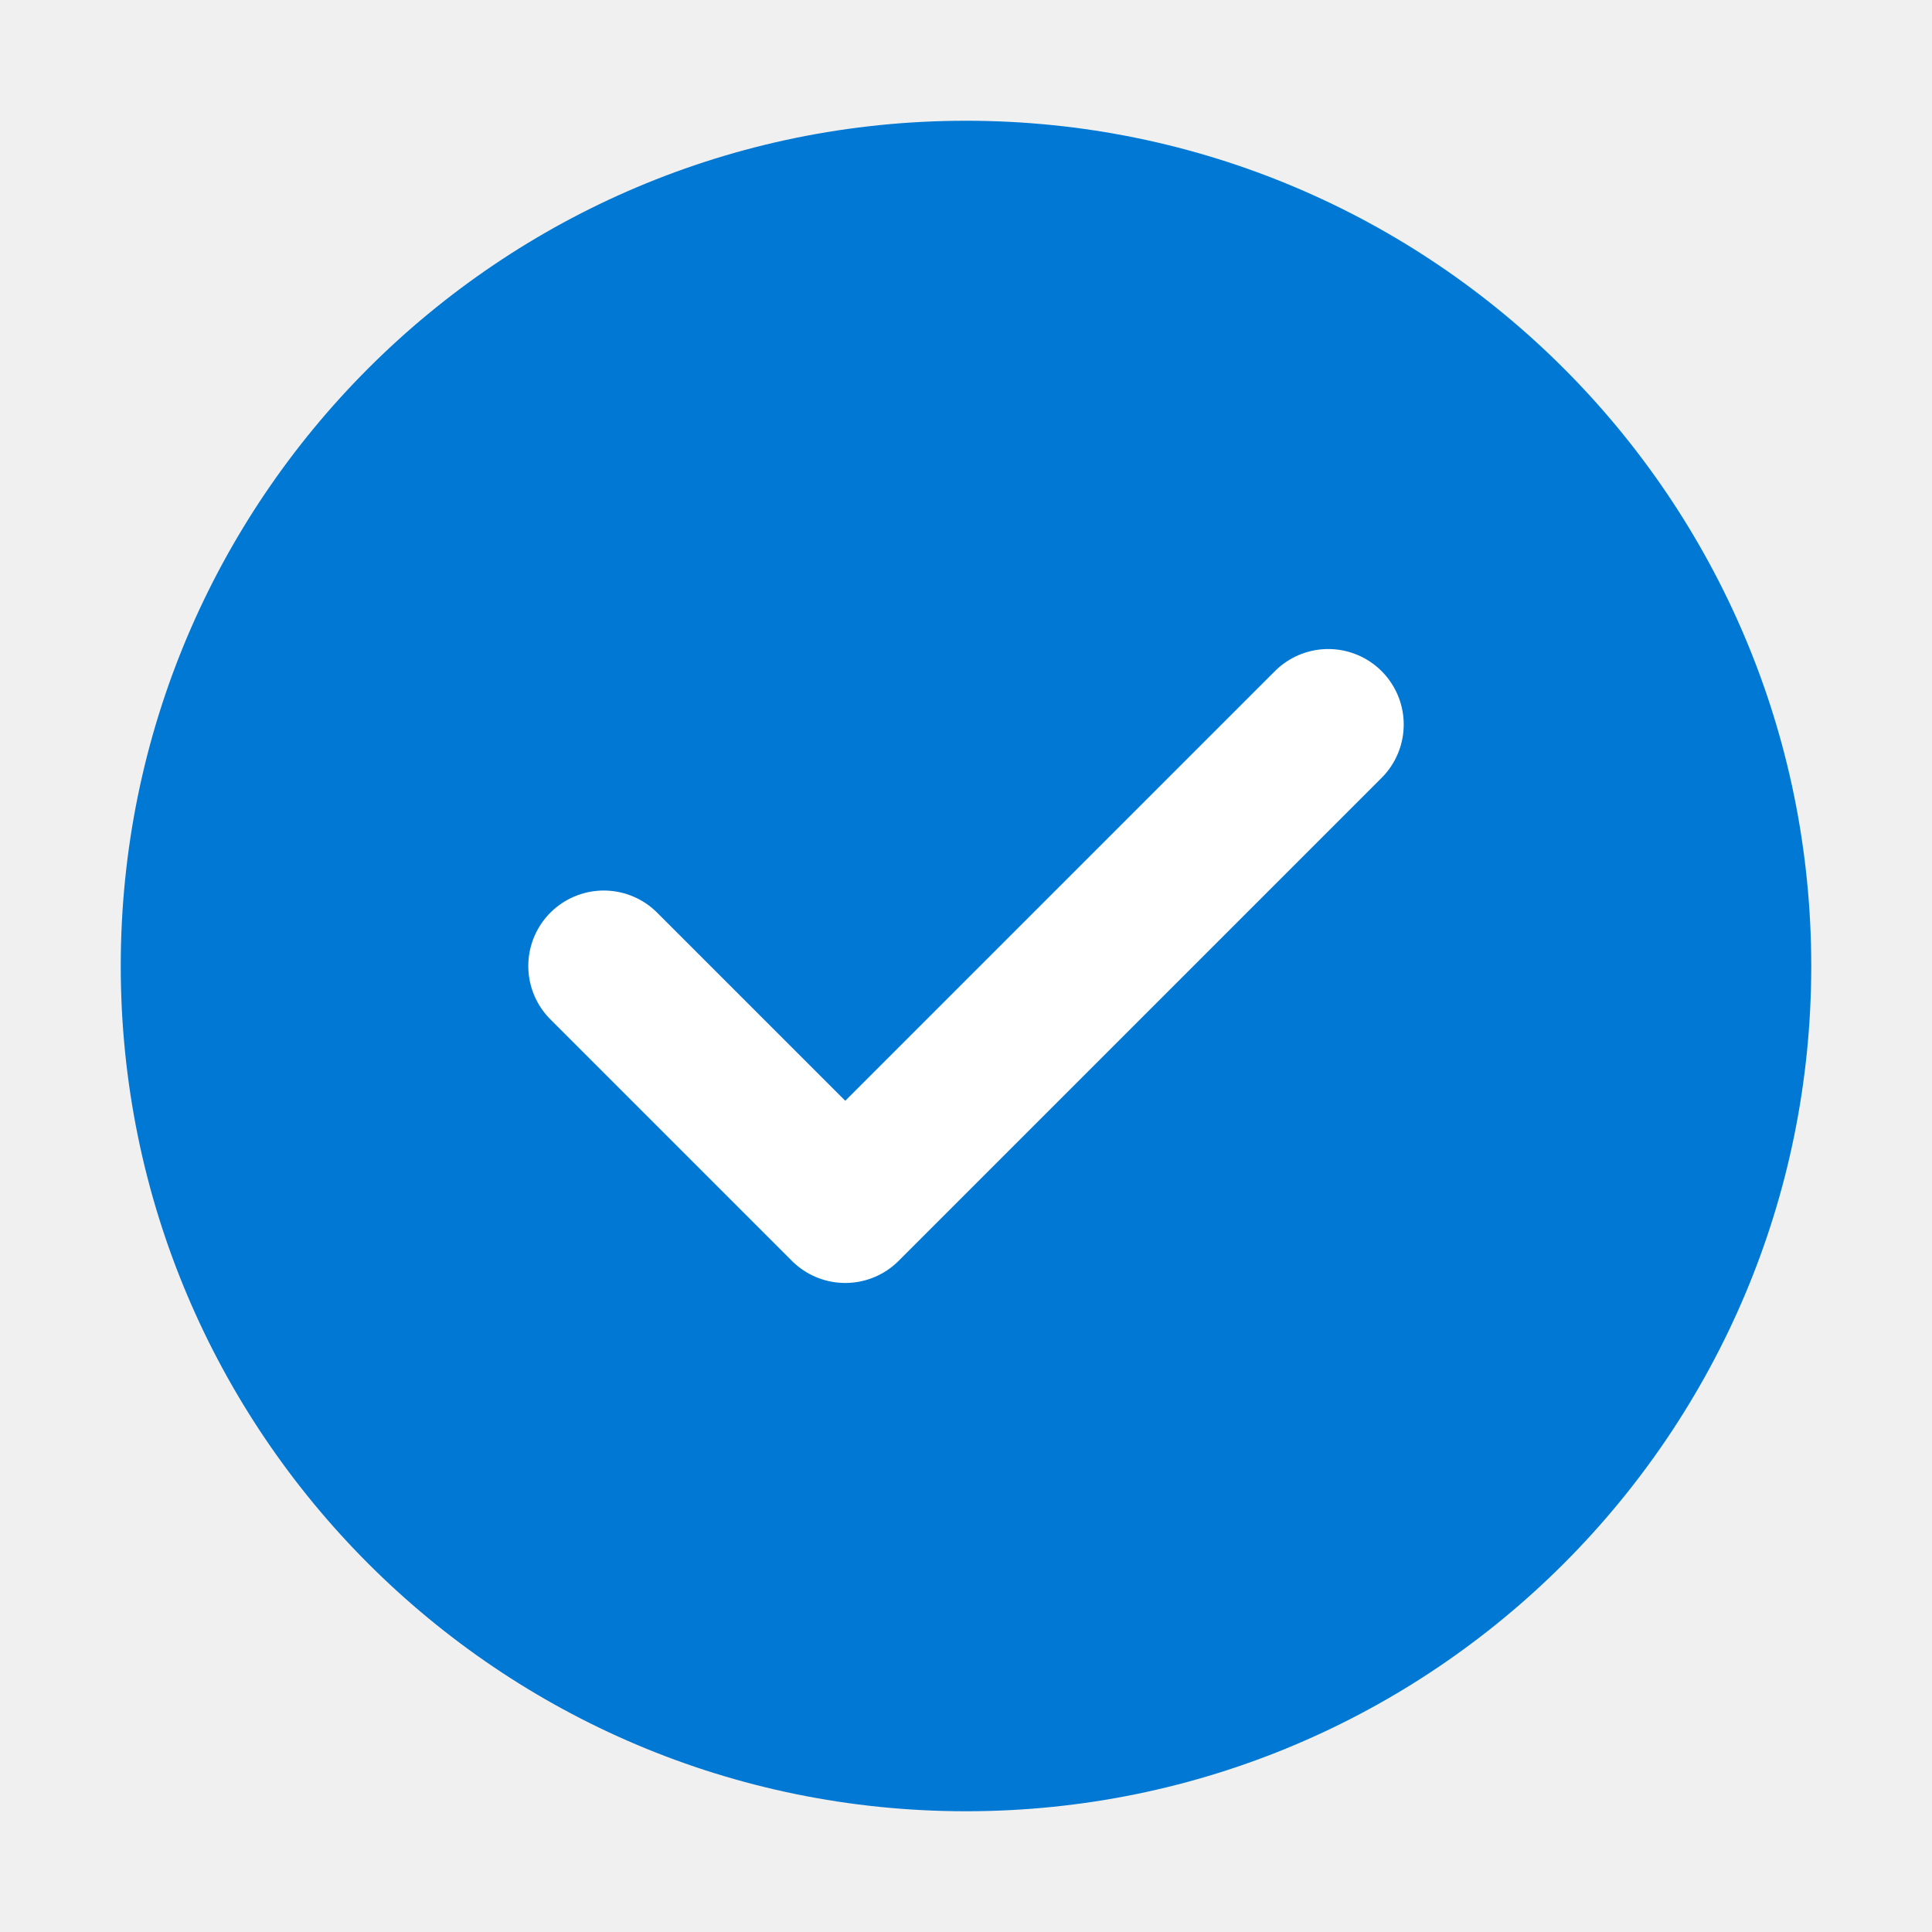
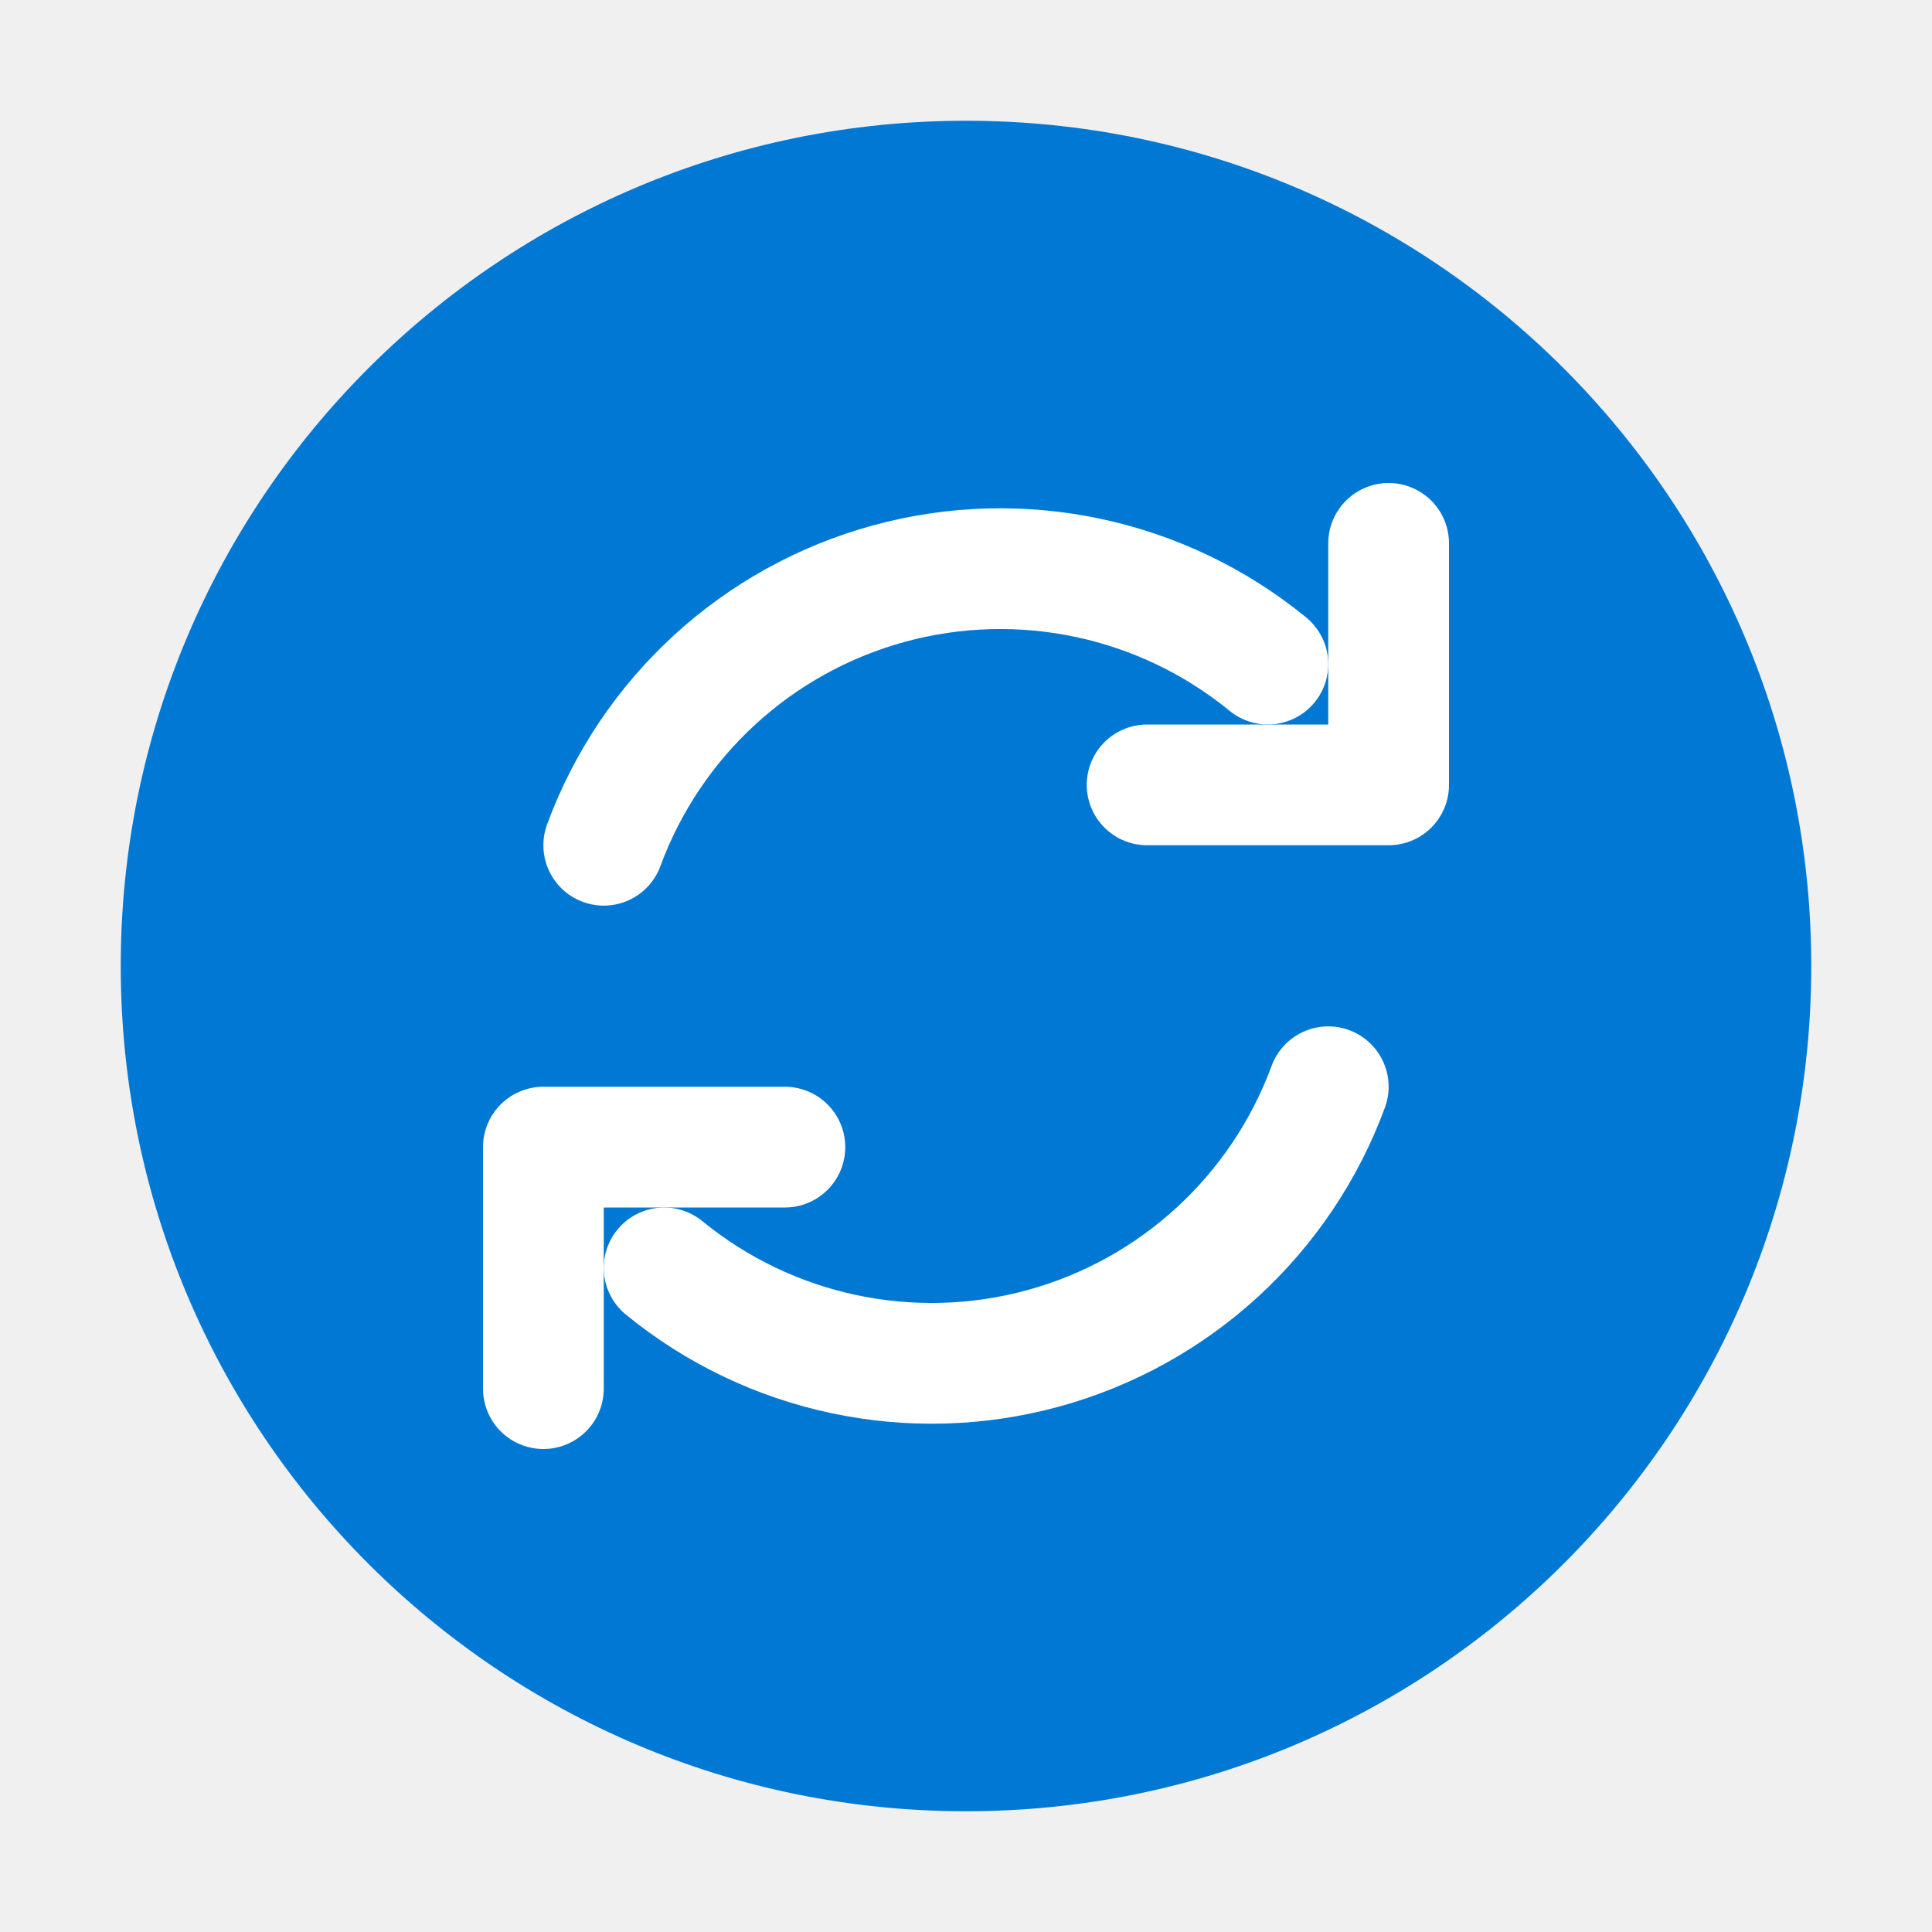
<svg xmlns="http://www.w3.org/2000/svg" width="32" height="32" viewBox="0 0 32 32" fill="none">
  <circle cx="16" cy="16" r="14" fill="#0078D4" />
-   <path d="M10 16L14 20L22 12" stroke="white" stroke-width="2.5" stroke-linecap="round" stroke-linejoin="round" />
+   <path d="M23 9V13H19" stroke="white" stroke-width="2" stroke-linecap="round" stroke-linejoin="round" />
+   <path d="M9 23V19H13" stroke="white" stroke-width="2" stroke-linecap="round" stroke-linejoin="round" />
+   <path d="M21 11A7 7 0 0 0 10 14" stroke="white" stroke-width="2" stroke-linecap="round" />
+   <path d="M11 21A7 7 0 0 0 22 18" stroke="white" stroke-width="2" stroke-linecap="round" />
</svg>
